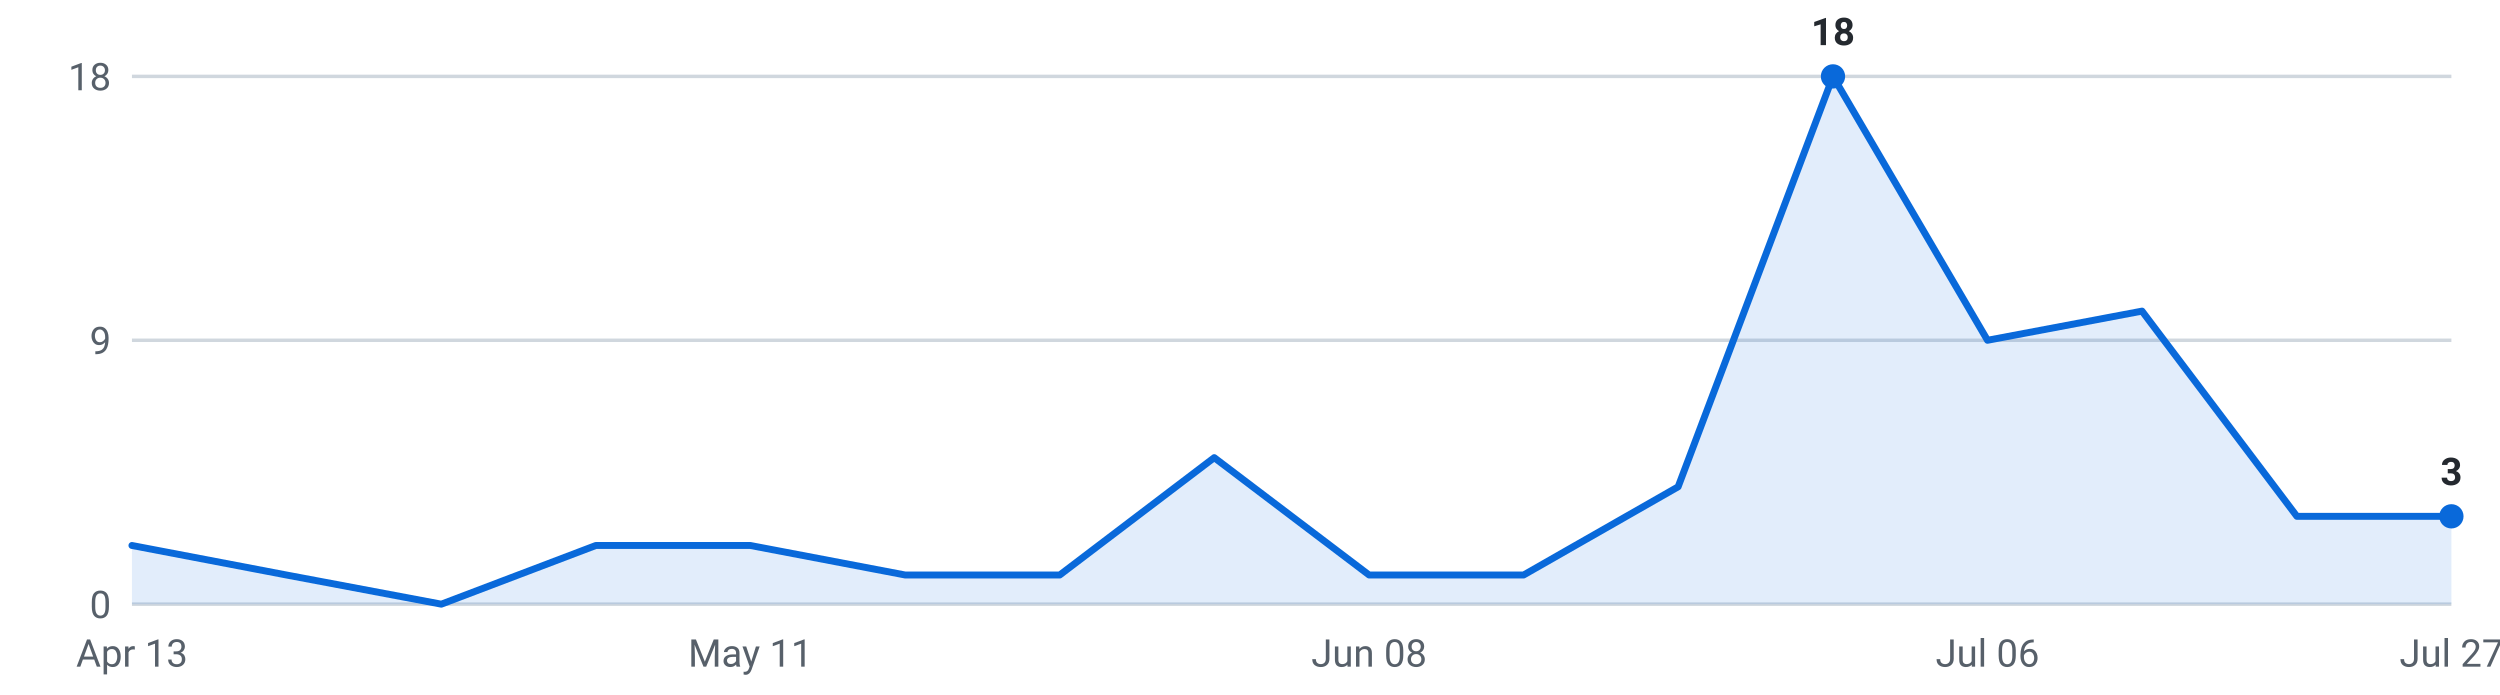
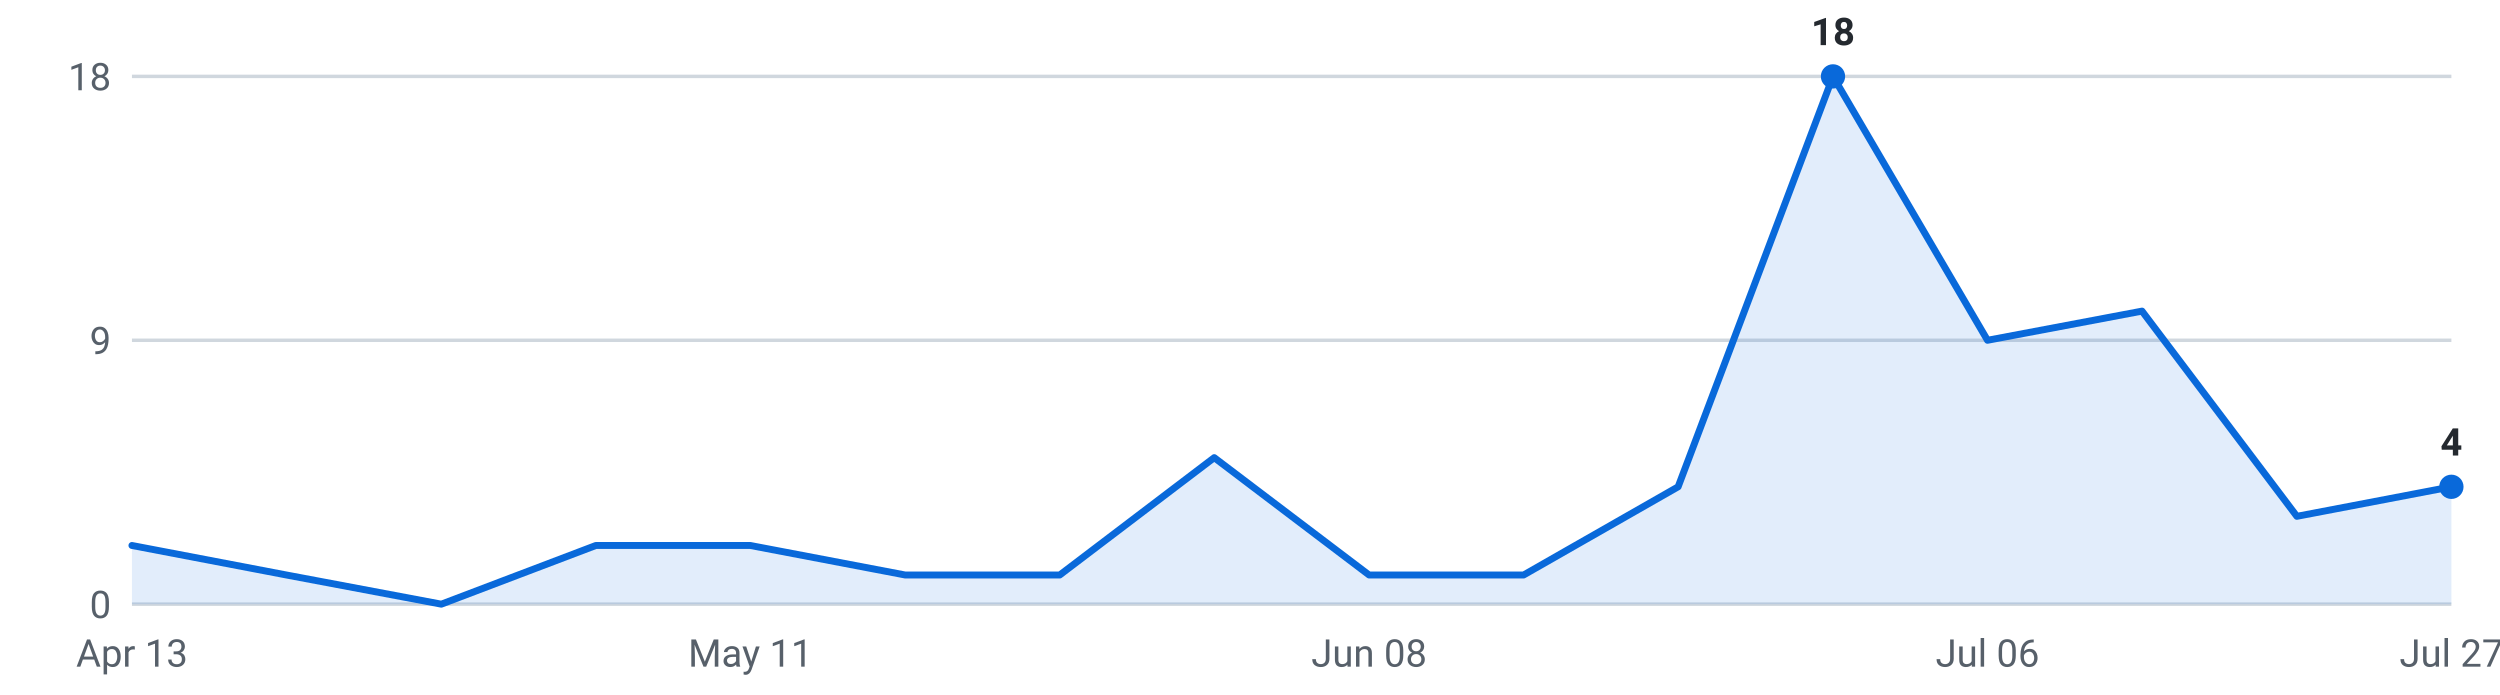
<svg xmlns="http://www.w3.org/2000/svg" viewBox="0 0 720 200" width="720" height="200" role="img" aria-label="Internships posted per week, last 16 weeks">
  <g font-family="-apple-system,Segoe UI,Roboto,sans-serif" font-size="11">
    <line x1="38" y1="174.0" x2="706" y2="174.0" stroke="#d0d7de" stroke-width="1" />
    <text x="32" y="178.0" text-anchor="end" fill="#57606a">0</text>
    <line x1="38" y1="98.0" x2="706" y2="98.0" stroke="#d0d7de" stroke-width="1" />
    <text x="32" y="102.0" text-anchor="end" fill="#57606a">9</text>
    <line x1="38" y1="22.0" x2="706" y2="22.0" stroke="#d0d7de" stroke-width="1" />
    <text x="32" y="26.0" text-anchor="end" fill="#57606a">18</text>
-     <path d="M38.0,174 L38.0,157.1 L82.5,165.6 L127.1,174.0 L171.6,157.1 L216.1,157.1 L260.7,165.6 L305.2,165.6 L349.7,131.8 L394.3,165.6 L438.8,165.6 L483.3,140.2 L527.9,22.0 L572.4,98.0 L616.9,89.6 L661.5,148.7 L706.0,148.7 L706.0,174 Z" fill="#0969da" fill-opacity="0.12" />
-     <polyline points="38.0,157.1 82.5,165.6 127.1,174.0 171.6,157.1 216.1,157.1 260.7,165.6 305.2,165.6 349.7,131.8 394.3,165.6 438.8,165.6 483.3,140.2 527.9,22.0 572.4,98.0 616.9,89.6 661.5,148.7 706.0,148.7" fill="none" stroke="#0969da" stroke-width="2" stroke-linejoin="round" stroke-linecap="round" />
+     <path d="M38.0,174 L38.0,157.1 L82.5,165.6 L127.1,174.0 L171.6,157.1 L216.1,157.1 L260.7,165.6 L305.2,165.6 L349.7,131.8 L394.3,165.6 L438.8,165.6 L483.3,140.2 L527.9,22.0 L572.4,98.0 L616.9,89.6 L661.5,148.7 L706.0,140.2 L706.0,174 Z" fill="#0969da" fill-opacity="0.12" />
+     <polyline points="38.0,157.1 82.5,165.6 127.1,174.0 171.6,157.1 216.1,157.1 260.7,165.6 305.2,165.6 349.7,131.8 394.3,165.6 438.8,165.6 483.3,140.2 527.9,22.0 572.4,98.0 616.9,89.6 661.5,148.7 706.0,140.2" fill="none" stroke="#0969da" stroke-width="2" stroke-linejoin="round" stroke-linecap="round" />
    <circle cx="527.9" cy="22.0" r="3.5" fill="#0969da" />
    <text x="527.9" y="13.0" text-anchor="middle" fill="#24292f" font-weight="600">18</text>
-     <circle cx="706.0" cy="148.7" r="3.5" fill="#0969da" />
-     <text x="706.0" y="139.7" text-anchor="middle" fill="#24292f" font-weight="600">3</text>
+     <circle cx="706.0" cy="140.2" r="3.5" fill="#0969da" />
+     <text x="706.0" y="131.2" text-anchor="middle" fill="#24292f" font-weight="600">4</text>
    <text x="38.0" y="192" text-anchor="middle" fill="#57606a">Apr 13</text>
    <text x="216.1" y="192" text-anchor="middle" fill="#57606a">May 11</text>
    <text x="394.3" y="192" text-anchor="middle" fill="#57606a">Jun 08</text>
    <text x="572.4" y="192" text-anchor="middle" fill="#57606a">Jul 06</text>
    <text x="706.0" y="192" text-anchor="middle" fill="#57606a">Jul 27</text>
  </g>
</svg>
